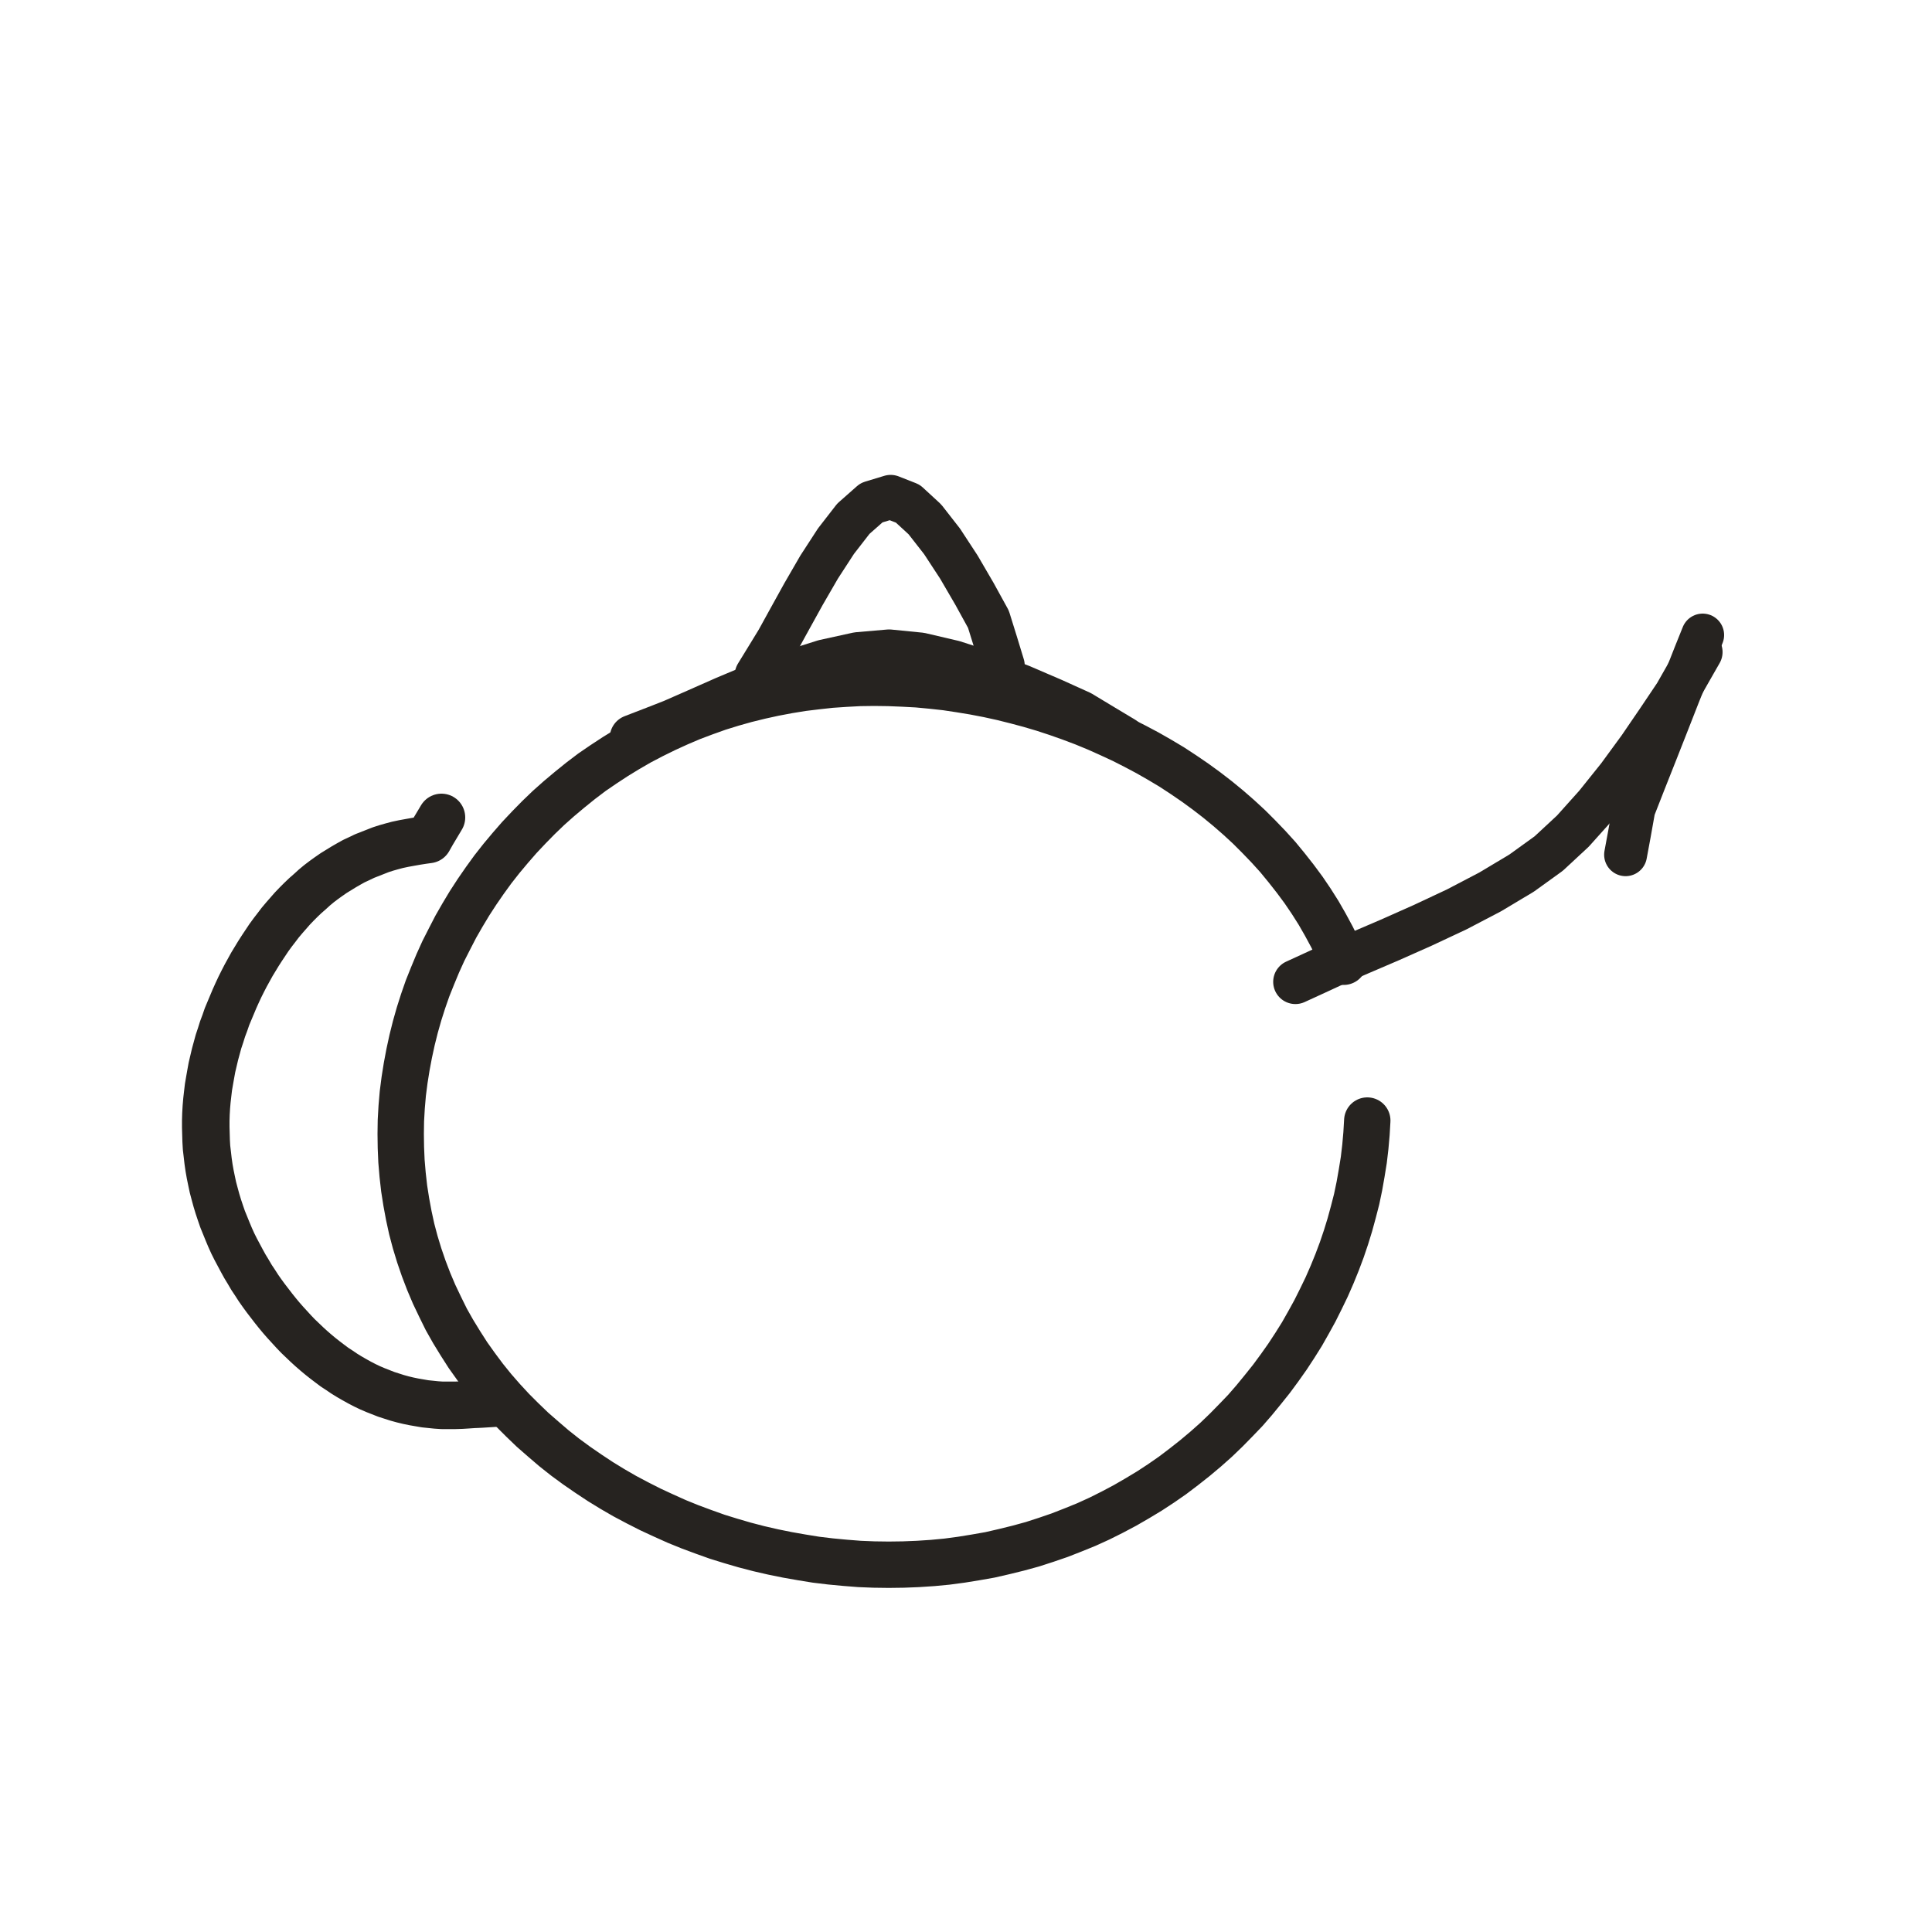
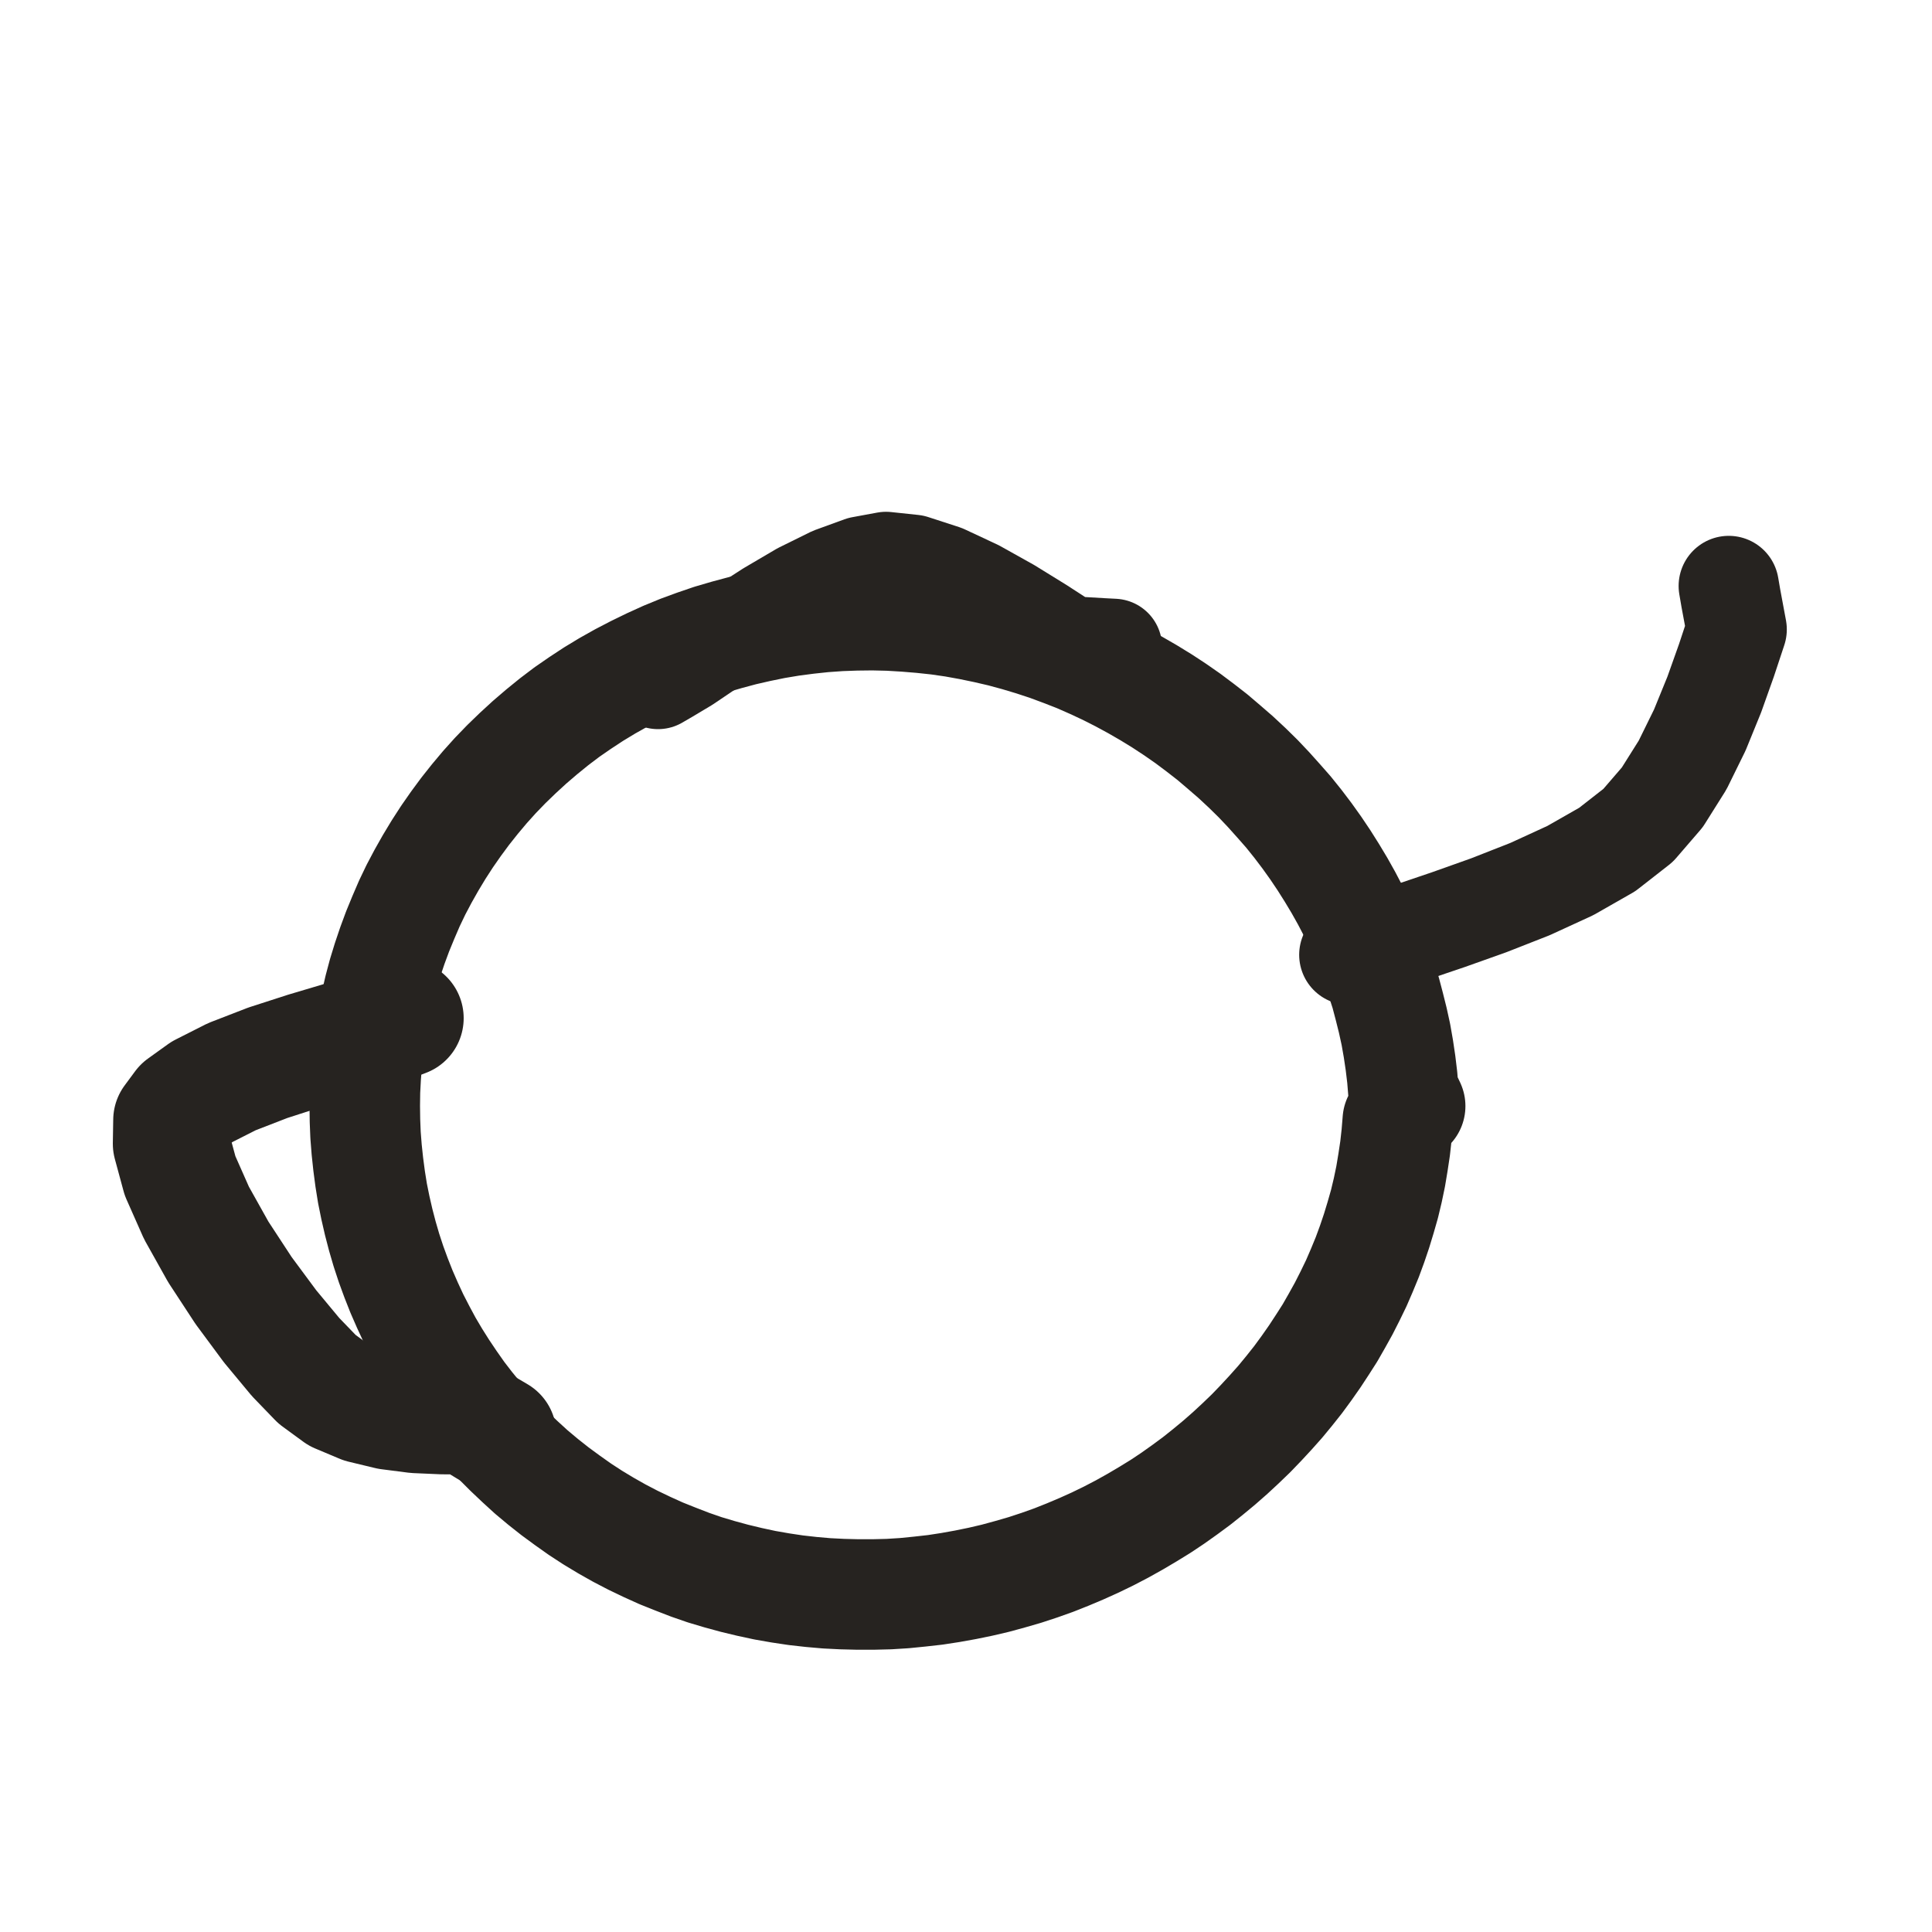
<svg xmlns="http://www.w3.org/2000/svg" viewBox="0 0 100 100" width="100" height="100" fill="none" stroke="currentColor" stroke-linecap="round" stroke-linejoin="round" color="#262320">
-   <path d="M 70.77 58.00 L 70.73 58.68 L 70.67 59.36 L 70.59 60.04 L 70.48 60.72 L 70.36 61.40 L 70.22 62.07 L 70.05 62.73 L 69.87 63.39 L 69.67 64.04 L 69.45 64.69 L 69.21 65.33 L 68.95 65.97 L 68.67 66.61 L 68.37 67.23 L 68.06 67.85 L 67.73 68.45 L 67.39 69.05 L 67.02 69.64 L 66.64 70.22 L 66.23 70.80 L 65.81 71.37 L 65.37 71.92 L 64.92 72.47 L 64.46 73.00 L 63.97 73.51 L 63.47 74.02 L 62.95 74.52 L 62.41 75.00 L 61.85 75.47 L 61.28 75.92 L 60.70 76.36 L 60.11 76.77 L 59.50 77.17 L 58.87 77.55 L 58.23 77.92 L 57.57 78.27 L 56.91 78.60 L 56.23 78.91 L 55.54 79.19 L 54.85 79.46 L 54.15 79.70 L 53.44 79.93 L 52.71 80.13 L 51.98 80.31 L 51.24 80.48 L 50.50 80.61 L 49.76 80.73 L 49.01 80.83 L 48.27 80.90 L 47.51 80.95 L 46.76 80.98 L 46.00 80.99 L 45.24 80.98 L 44.49 80.95 L 43.73 80.89 L 42.99 80.82 L 42.24 80.73 L 41.50 80.61 L 40.76 80.48 L 40.02 80.33 L 39.28 80.16 L 38.55 79.97 L 37.83 79.76 L 37.12 79.54 L 36.42 79.29 L 35.72 79.03 L 35.03 78.75 L 34.34 78.44 L 33.67 78.13 L 33.00 77.79 L 32.34 77.44 L 31.70 77.07 L 31.08 76.69 L 30.46 76.28 L 29.85 75.86 L 29.25 75.42 L 28.67 74.96 L 28.11 74.48 L 27.56 74.00 L 27.03 73.49 L 26.52 72.98 L 26.02 72.44 L 25.54 71.89 L 25.08 71.32 L 24.64 70.73 L 24.22 70.14 L 23.83 69.53 L 23.45 68.91 L 23.10 68.29 L 22.78 67.64 L 22.47 66.99 L 22.19 66.33 L 21.93 65.65 L 21.70 64.98 L 21.49 64.29 L 21.31 63.61 L 21.16 62.92 L 21.03 62.22 L 20.92 61.52 L 20.84 60.81 L 20.78 60.10 L 20.75 59.40 L 20.74 58.69 L 20.75 58.00 L 20.79 57.30 L 20.85 56.60 L 20.94 55.90 L 21.05 55.21 L 21.18 54.52 L 21.33 53.83 L 21.50 53.15 L 21.69 52.48 L 21.90 51.82 L 22.13 51.16 L 22.39 50.51 L 22.66 49.86 L 22.95 49.22 L 23.27 48.59 L 23.59 47.97 L 23.94 47.36 L 24.30 46.76 L 24.69 46.16 L 25.09 45.58 L 25.51 45.00 L 25.95 44.44 L 26.41 43.89 L 26.88 43.35 L 27.37 42.83 L 27.87 42.32 L 28.39 41.82 L 28.93 41.34 L 29.49 40.87 L 30.06 40.41 L 30.64 39.97 L 31.24 39.56 L 31.85 39.16 L 32.47 38.78 L 33.11 38.41 L 33.76 38.07 L 34.43 37.74 L 35.11 37.43 L 35.79 37.14 L 36.48 36.88 L 37.18 36.63 L 37.89 36.41 L 38.60 36.21 L 39.33 36.03 L 40.06 35.87 L 40.80 35.73 L 41.54 35.61 L 42.28 35.52 L 43.01 35.44 L 43.75 35.39 L 44.50 35.35 L 45.25 35.34 L 46.00 35.35 L 46.74 35.38 L 47.49 35.42 L 48.23 35.49 L 48.96 35.57 L 49.69 35.68 L 50.42 35.80 L 51.15 35.94 L 51.88 36.10 L 52.60 36.28 L 53.31 36.47 L 54.02 36.68 L 54.72 36.91 L 55.40 37.15 L 56.09 37.41 L 56.77 37.69 L 57.44 37.99 L 58.11 38.30 L 58.76 38.63 L 59.40 38.97 L 60.03 39.33 L 60.65 39.70 L 61.26 40.10 L 61.86 40.51 L 62.45 40.94 L 63.02 41.38 L 63.58 41.84 L 64.13 42.32 L 64.65 42.80 L 65.16 43.31 L 65.66 43.83 L 66.14 44.36 L 66.60 44.92 L 67.04 45.48 L 67.47 46.06 L 67.87 46.65 L 68.25 47.25 L 68.60 47.86 L 68.94 48.49 L 69.26 49.13 L 69.55 49.78" stroke-width="2.4" />
-   <path d="M 67.05 50.82 L 68.14 50.32 L 69.09 49.88 L 70.38 49.32 L 71.92 48.66 L 73.63 47.90 L 75.40 47.07 L 77.14 46.16 L 78.76 45.19 L 80.16 44.18 L 81.41 43.02 L 82.62 41.67 L 83.79 40.21 L 84.88 38.72 L 85.87 37.27 L 86.75 35.96 L 87.41 34.80 L 88.01 33.75" stroke-width="2.3" />
-   <path d="M 88.13 32.87 L 87.72 33.89 L 87.39 34.73 L 86.91 35.92 L 86.35 37.35 L 85.74 38.90 L 85.13 40.44 L 84.57 41.87 L 84.34 43.16 L 84.14 44.24" stroke-width="2.22" />
-   <path d="M 32.76 38.19 L 33.90 37.75 L 34.82 37.39 L 36.05 36.85 L 37.52 36.20 L 39.16 35.51 L 40.90 34.86 L 42.67 34.30 L 44.40 33.92 L 46.02 33.78 L 47.63 33.94 L 49.34 34.34 L 51.10 34.91 L 52.82 35.58 L 54.45 36.28 L 55.91 36.94 L 57.07 37.64 L 58.12 38.27" stroke-width="2.4" />
-   <path d="M 39.17 34.94 L 39.82 33.88 L 40.26 33.16 L 40.86 32.07 L 41.59 30.75 L 42.40 29.35 L 43.27 28.01 L 44.17 26.85 L 45.11 26.02 L 46.10 25.72 L 46.99 26.07 L 47.87 26.88 L 48.76 28.02 L 49.63 29.35 L 50.44 30.74 L 51.16 32.05 L 51.54 33.27 L 51.90 34.45" stroke-width="2.28" />
-   <path d="M 25.88 72.61 L 24.92 72.67 L 24.73 72.68 L 24.49 72.69 L 24.20 72.71 L 23.88 72.73 L 23.55 72.74 L 23.21 72.74 L 22.88 72.74 L 22.58 72.72 L 22.29 72.69 L 22.00 72.66 L 21.71 72.61 L 21.42 72.56 L 21.13 72.50 L 20.84 72.43 L 20.55 72.35 L 20.27 72.26 L 19.99 72.17 L 19.71 72.06 L 19.43 71.95 L 19.15 71.83 L 18.88 71.70 L 18.61 71.56 L 18.34 71.41 L 18.08 71.26 L 17.82 71.10 L 17.57 70.93 L 17.31 70.76 L 17.07 70.58 L 16.82 70.39 L 16.58 70.20 L 16.34 70.00 L 16.11 69.80 L 15.88 69.59 L 15.65 69.37 L 15.42 69.15 L 15.20 68.92 L 14.99 68.69 L 14.77 68.45 L 14.56 68.21 L 14.36 67.97 L 14.16 67.72 L 13.96 67.46 L 13.76 67.20 L 13.57 66.94 L 13.38 66.67 L 13.20 66.39 L 13.02 66.12 L 12.85 65.83 L 12.68 65.55 L 12.52 65.26 L 12.36 64.96 L 12.20 64.66 L 12.05 64.36 L 11.91 64.05 L 11.78 63.74 L 11.65 63.42 L 11.52 63.10 L 11.41 62.78 L 11.30 62.45 L 11.20 62.12 L 11.11 61.79 L 11.02 61.45 L 10.95 61.12 L 10.88 60.78 L 10.82 60.44 L 10.77 60.09 L 10.73 59.74 L 10.69 59.40 L 10.67 59.05 L 10.66 58.70 L 10.65 58.35 L 10.65 58.00 L 10.66 57.66 L 10.68 57.31 L 10.71 56.96 L 10.75 56.61 L 10.79 56.27 L 10.85 55.92 L 10.91 55.58 L 10.97 55.25 L 11.05 54.91 L 11.13 54.57 L 11.22 54.24 L 11.31 53.91 L 11.42 53.58 L 11.52 53.26 L 11.64 52.94 L 11.75 52.62 L 11.88 52.31 L 12.01 52.00 L 12.14 51.69 L 12.28 51.38 L 12.42 51.08 L 12.57 50.78 L 12.72 50.49 L 12.88 50.20 L 13.04 49.91 L 13.21 49.63 L 13.38 49.35 L 13.56 49.07 L 13.74 48.80 L 13.92 48.53 L 14.11 48.27 L 14.31 48.01 L 14.50 47.76 L 14.71 47.51 L 14.92 47.27 L 15.13 47.03 L 15.35 46.80 L 15.58 46.57 L 15.80 46.36 L 16.04 46.15 L 16.27 45.94 L 16.51 45.74 L 16.76 45.55 L 17.01 45.37 L 17.27 45.19 L 17.53 45.03 L 17.79 44.87 L 18.05 44.72 L 18.32 44.57 L 18.60 44.44 L 18.87 44.31 L 19.15 44.20 L 19.43 44.09 L 19.71 43.98 L 19.99 43.89 L 20.27 43.81 L 20.57 43.73 L 20.90 43.66 L 21.23 43.60 L 21.57 43.54 L 21.89 43.49 L 22.18 43.45 L 22.36 43.13 L 22.85 42.31" stroke-width="2.46" />
+   <path d="M 72.35 57.99 L 72.29 58.72 L 72.21 59.44 L 72.10 60.17 L 71.98 60.89 L 71.83 61.61 L 71.66 62.32 L 71.46 63.02 L 71.25 63.71 L 71.02 64.39 L 70.77 65.07 L 70.49 65.75 L 70.20 66.42 L 69.88 67.08 L 69.55 67.73 L 69.20 68.36 L 68.84 68.99 L 68.45 69.60 L 68.05 70.21 L 67.63 70.81 L 67.19 71.41 L 66.73 71.99 L 66.26 72.56 L 65.77 73.11 L 65.27 73.65 L 64.76 74.18 L 64.22 74.70 L 63.67 75.21 L 63.10 75.71 L 62.52 76.19 L 61.93 76.66 L 61.32 77.11 L 60.70 77.55 L 60.07 77.97 L 59.42 78.37 L 58.76 78.76 L 58.08 79.14 L 57.39 79.50 L 56.69 79.84 L 55.98 80.16 L 55.27 80.46 L 54.54 80.75 L 53.81 81.01 L 53.05 81.26 L 52.29 81.48 L 51.52 81.69 L 50.75 81.87 L 49.97 82.03 L 49.19 82.17 L 48.41 82.29 L 47.61 82.38 L 46.81 82.46 L 46.01 82.51 L 45.20 82.53 L 44.39 82.53 L 43.59 82.51 L 42.79 82.47 L 41.99 82.40 L 41.19 82.31 L 40.39 82.19 L 39.59 82.05 L 38.80 81.88 L 38.01 81.69 L 37.24 81.48 L 36.47 81.25 L 35.72 80.99 L 34.97 80.70 L 34.22 80.40 L 33.49 80.07 L 32.76 79.72 L 32.05 79.35 L 31.36 78.96 L 30.68 78.55 L 30.02 78.12 L 29.37 77.66 L 28.73 77.19 L 28.11 76.70 L 27.50 76.19 L 26.92 75.66 L 26.35 75.12 L 25.80 74.57 L 25.28 74.00 L 24.77 73.41 L 24.27 72.80 L 23.80 72.19 L 23.35 71.55 L 22.92 70.91 L 22.51 70.26 L 22.12 69.60 L 21.76 68.93 L 21.41 68.25 L 21.09 67.56 L 20.78 66.85 L 20.50 66.14 L 20.24 65.43 L 20.00 64.70 L 19.79 63.98 L 19.60 63.25 L 19.43 62.51 L 19.28 61.77 L 19.16 61.02 L 19.06 60.26 L 18.98 59.51 L 18.92 58.75 L 18.89 58.00 L 18.88 57.24 L 18.89 56.48 L 18.93 55.72 L 18.99 54.96 L 19.07 54.19 L 19.18 53.43 L 19.31 52.67 L 19.46 51.92 L 19.63 51.18 L 19.83 50.43 L 20.06 49.68 L 20.31 48.94 L 20.58 48.21 L 20.88 47.48 L 21.19 46.76 L 21.53 46.05 L 21.90 45.35 L 22.29 44.66 L 22.70 43.98 L 23.14 43.30 L 23.60 42.64 L 24.08 41.99 L 24.58 41.36 L 25.10 40.74 L 25.64 40.14 L 26.21 39.55 L 26.80 38.98 L 27.41 38.42 L 28.04 37.88 L 28.68 37.36 L 29.34 36.86 L 30.02 36.39 L 30.72 35.93 L 31.43 35.50 L 32.16 35.09 L 32.91 34.70 L 33.67 34.33 L 34.44 33.98 L 35.22 33.66 L 36.01 33.37 L 36.80 33.10 L 37.62 32.86 L 38.44 32.64 L 39.27 32.45 L 40.10 32.28 L 40.94 32.14 L 41.78 32.03 L 42.62 31.94 L 43.47 31.88 L 44.31 31.85 L 45.16 31.84 L 46.02 31.86 L 46.86 31.91 L 47.71 31.98 L 48.55 32.07 L 49.38 32.19 L 50.21 32.34 L 51.03 32.51 L 51.85 32.70 L 52.66 32.92 L 53.46 33.16 L 54.25 33.42 L 55.03 33.71 L 55.80 34.01 L 56.55 34.34 L 57.30 34.69 L 58.03 35.06 L 58.75 35.45 L 59.46 35.86 L 60.16 36.29 L 60.83 36.73 L 61.49 37.19 L 62.13 37.67 L 62.76 38.16 L 63.37 38.68 L 63.97 39.20 L 64.56 39.75 L 65.12 40.30 L 65.66 40.87 L 66.18 41.45 L 66.69 42.03 L 67.18 42.64 L 67.65 43.26 L 68.10 43.89 L 68.53 44.53 L 68.94 45.18 L 69.33 45.83 L 69.70 46.49 L 70.05 47.16 L 70.38 47.85 L 70.69 48.54 L 70.98 49.24 L 71.25 49.95 L 71.49 50.66 L 71.72 51.37 L 71.91 52.09 L 72.09 52.81 L 72.25 53.54 L 72.38 54.28 L 72.49 55.02 L 72.58 55.77 L 72.64 56.51 L 72.99 57.25" stroke-width="5.72" />
+   <path d="M 69.84 49.42 L 70.44 49.19 L 71.53 48.77 L 73.08 48.24 L 74.97 47.60 L 77.05 46.86 L 79.19 46.02 L 81.28 45.06 L 83.19 43.97 L 84.79 42.72 L 86.04 41.27 L 87.09 39.60 L 87.98 37.79 L 88.73 35.95 L 89.36 34.18 L 89.89 32.58 L 89.59 30.97 L 89.48 30.33" stroke-width="5.19" />
+   <path d="M 34.06 35.24 L 34.56 34.95 L 35.53 34.37 L 36.76 33.54 L 38.20 32.57 L 39.78 31.55 L 41.43 30.58 L 43.05 29.78 L 44.56 29.23 L 45.86 28.99 L 47.27 29.14 L 48.87 29.66 L 50.56 30.45 L 52.26 31.40 L 53.88 32.40 L 55.36 33.36 L 57.07 33.46 L 57.65 33.49" stroke-width="5.0" />
+   <path d="M 20.97 52.70 L 20.36 52.93 L 19.23 53.36 L 17.66 53.83 L 15.81 54.38 L 13.86 55.01 L 12.00 55.73 L 10.46 56.51 L 9.43 57.25 L 8.89 57.98 L 8.87 59.20 L 9.32 60.86 L 10.17 62.78 L 11.30 64.80 L 12.61 66.80 L 13.98 68.65 L 15.30 70.24 L 16.41 71.39 L 17.49 72.18 L 18.75 72.71 L 20.12 73.04 L 21.52 73.22 L 22.89 73.28 L 24.16 73.29 L 25.21 73.93 L 25.77 74.26" stroke-width="6.06" />
</svg>
